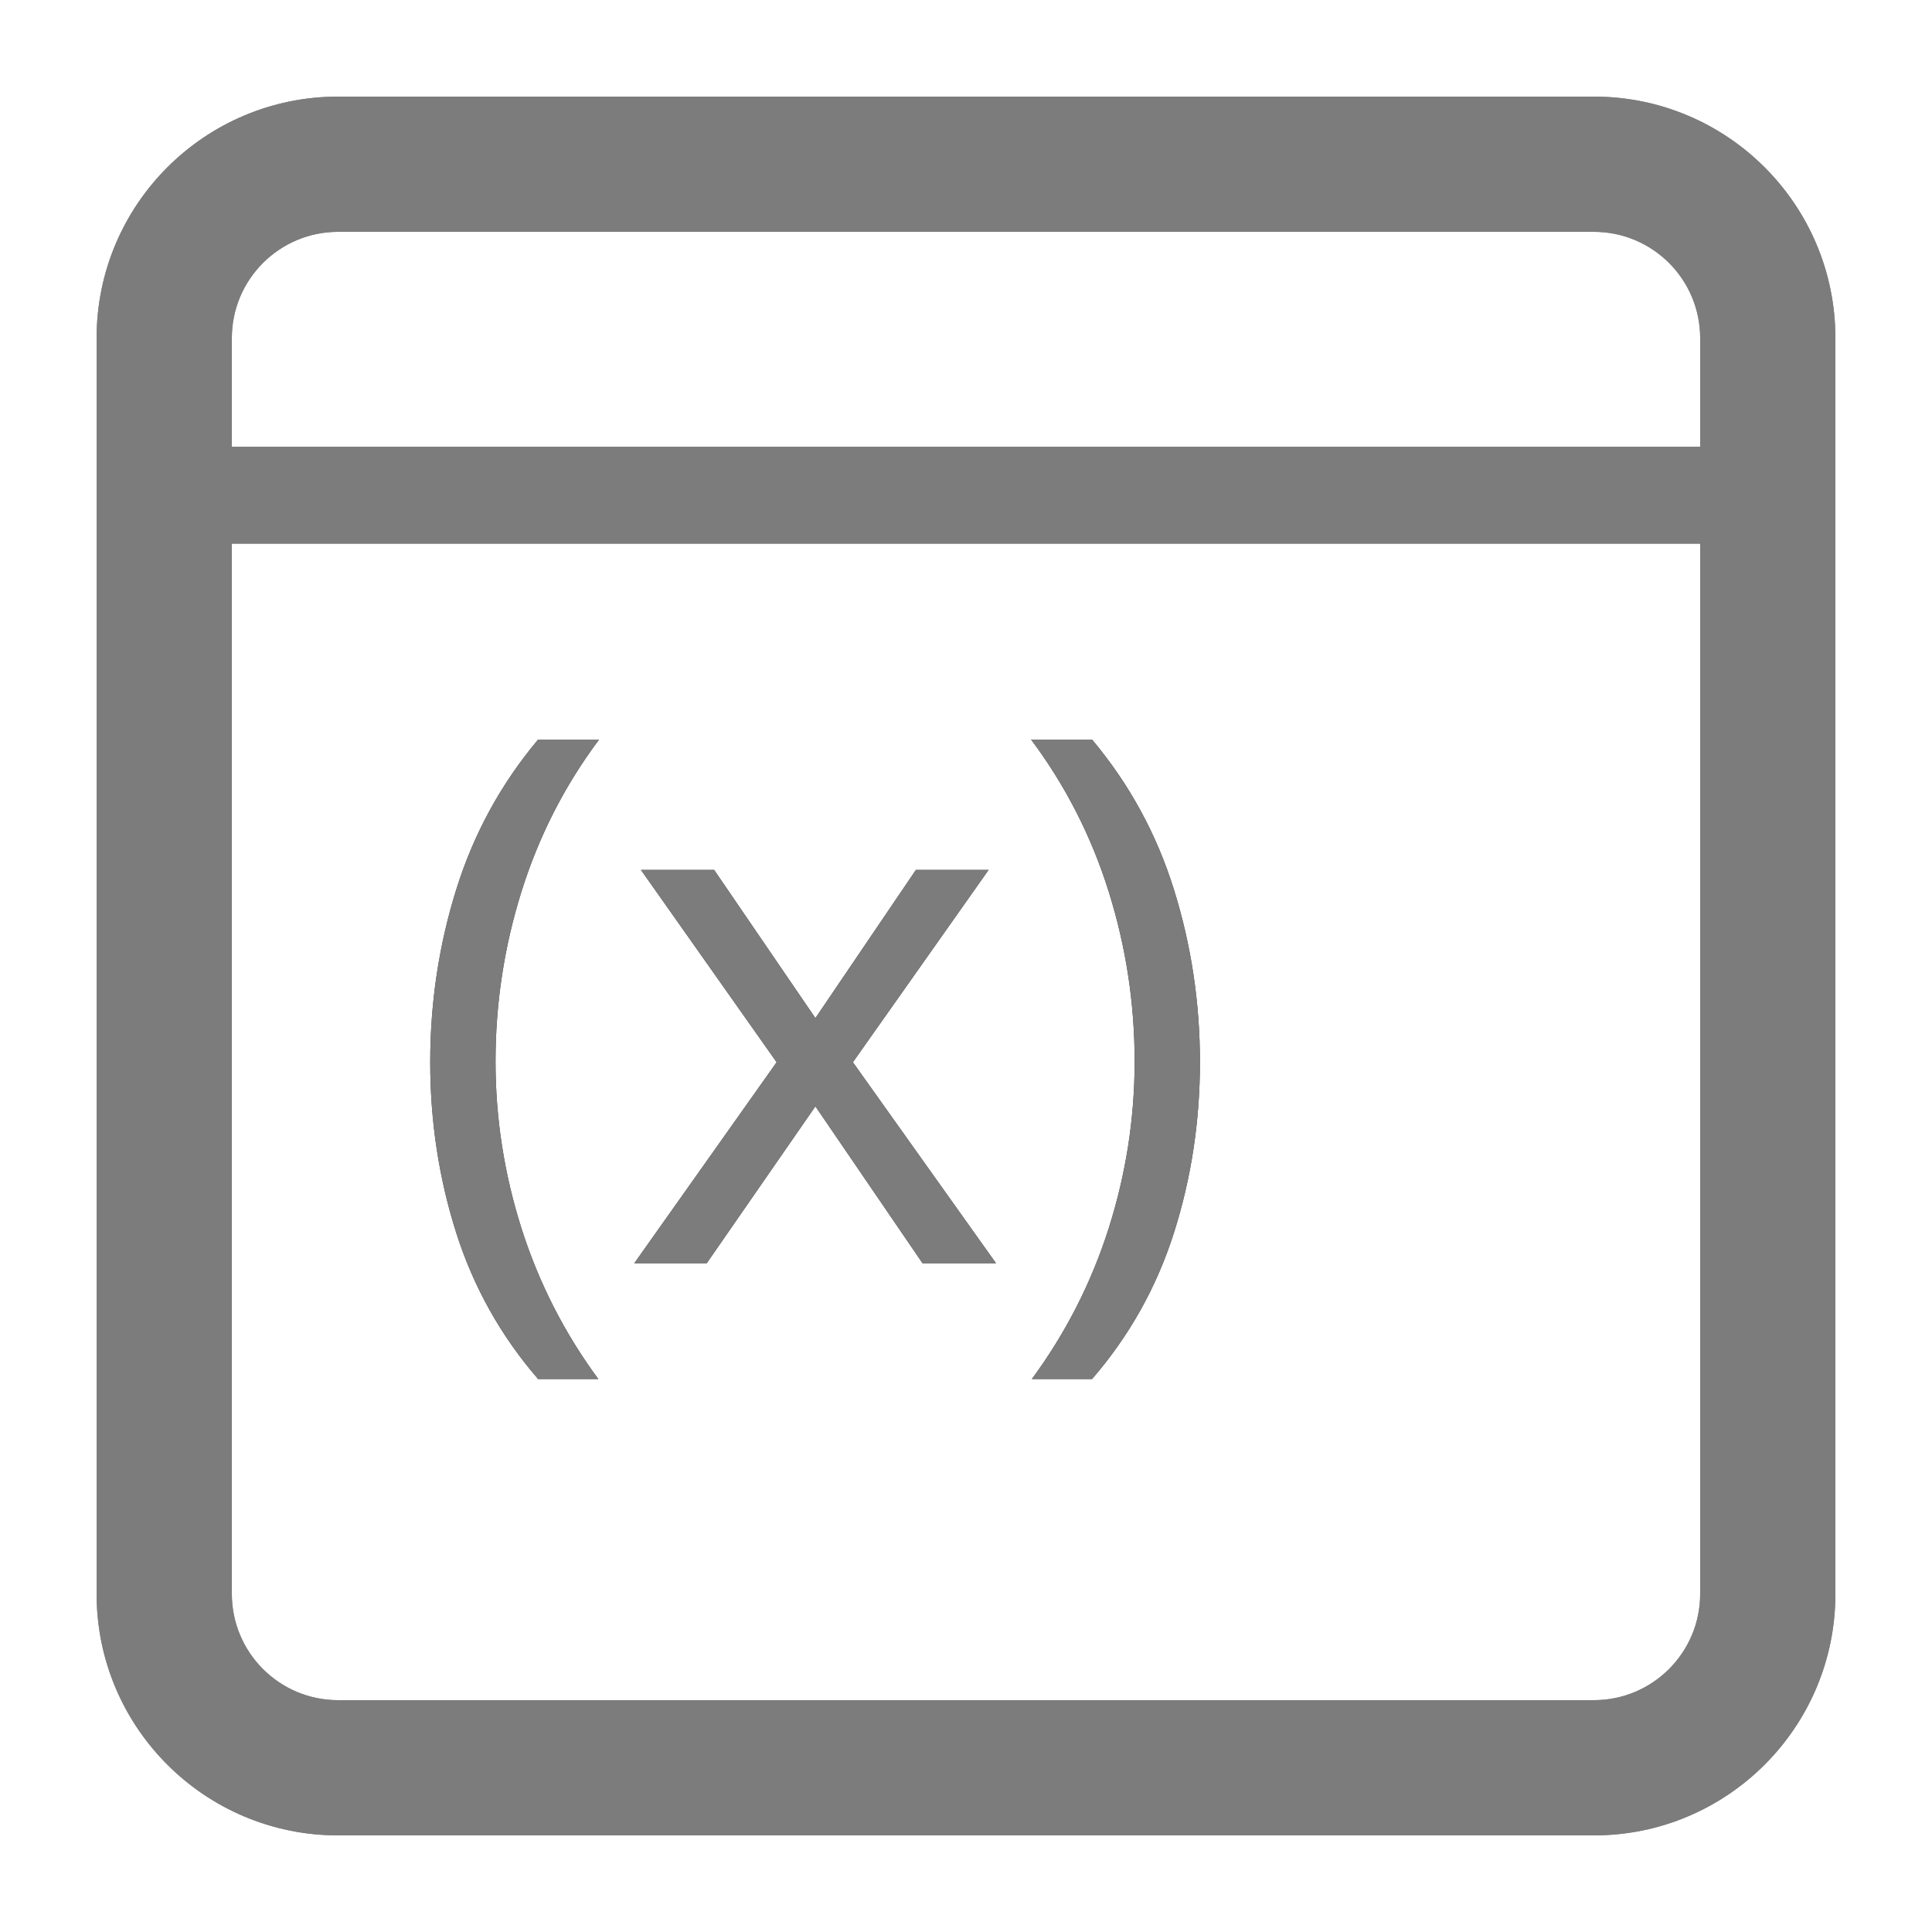
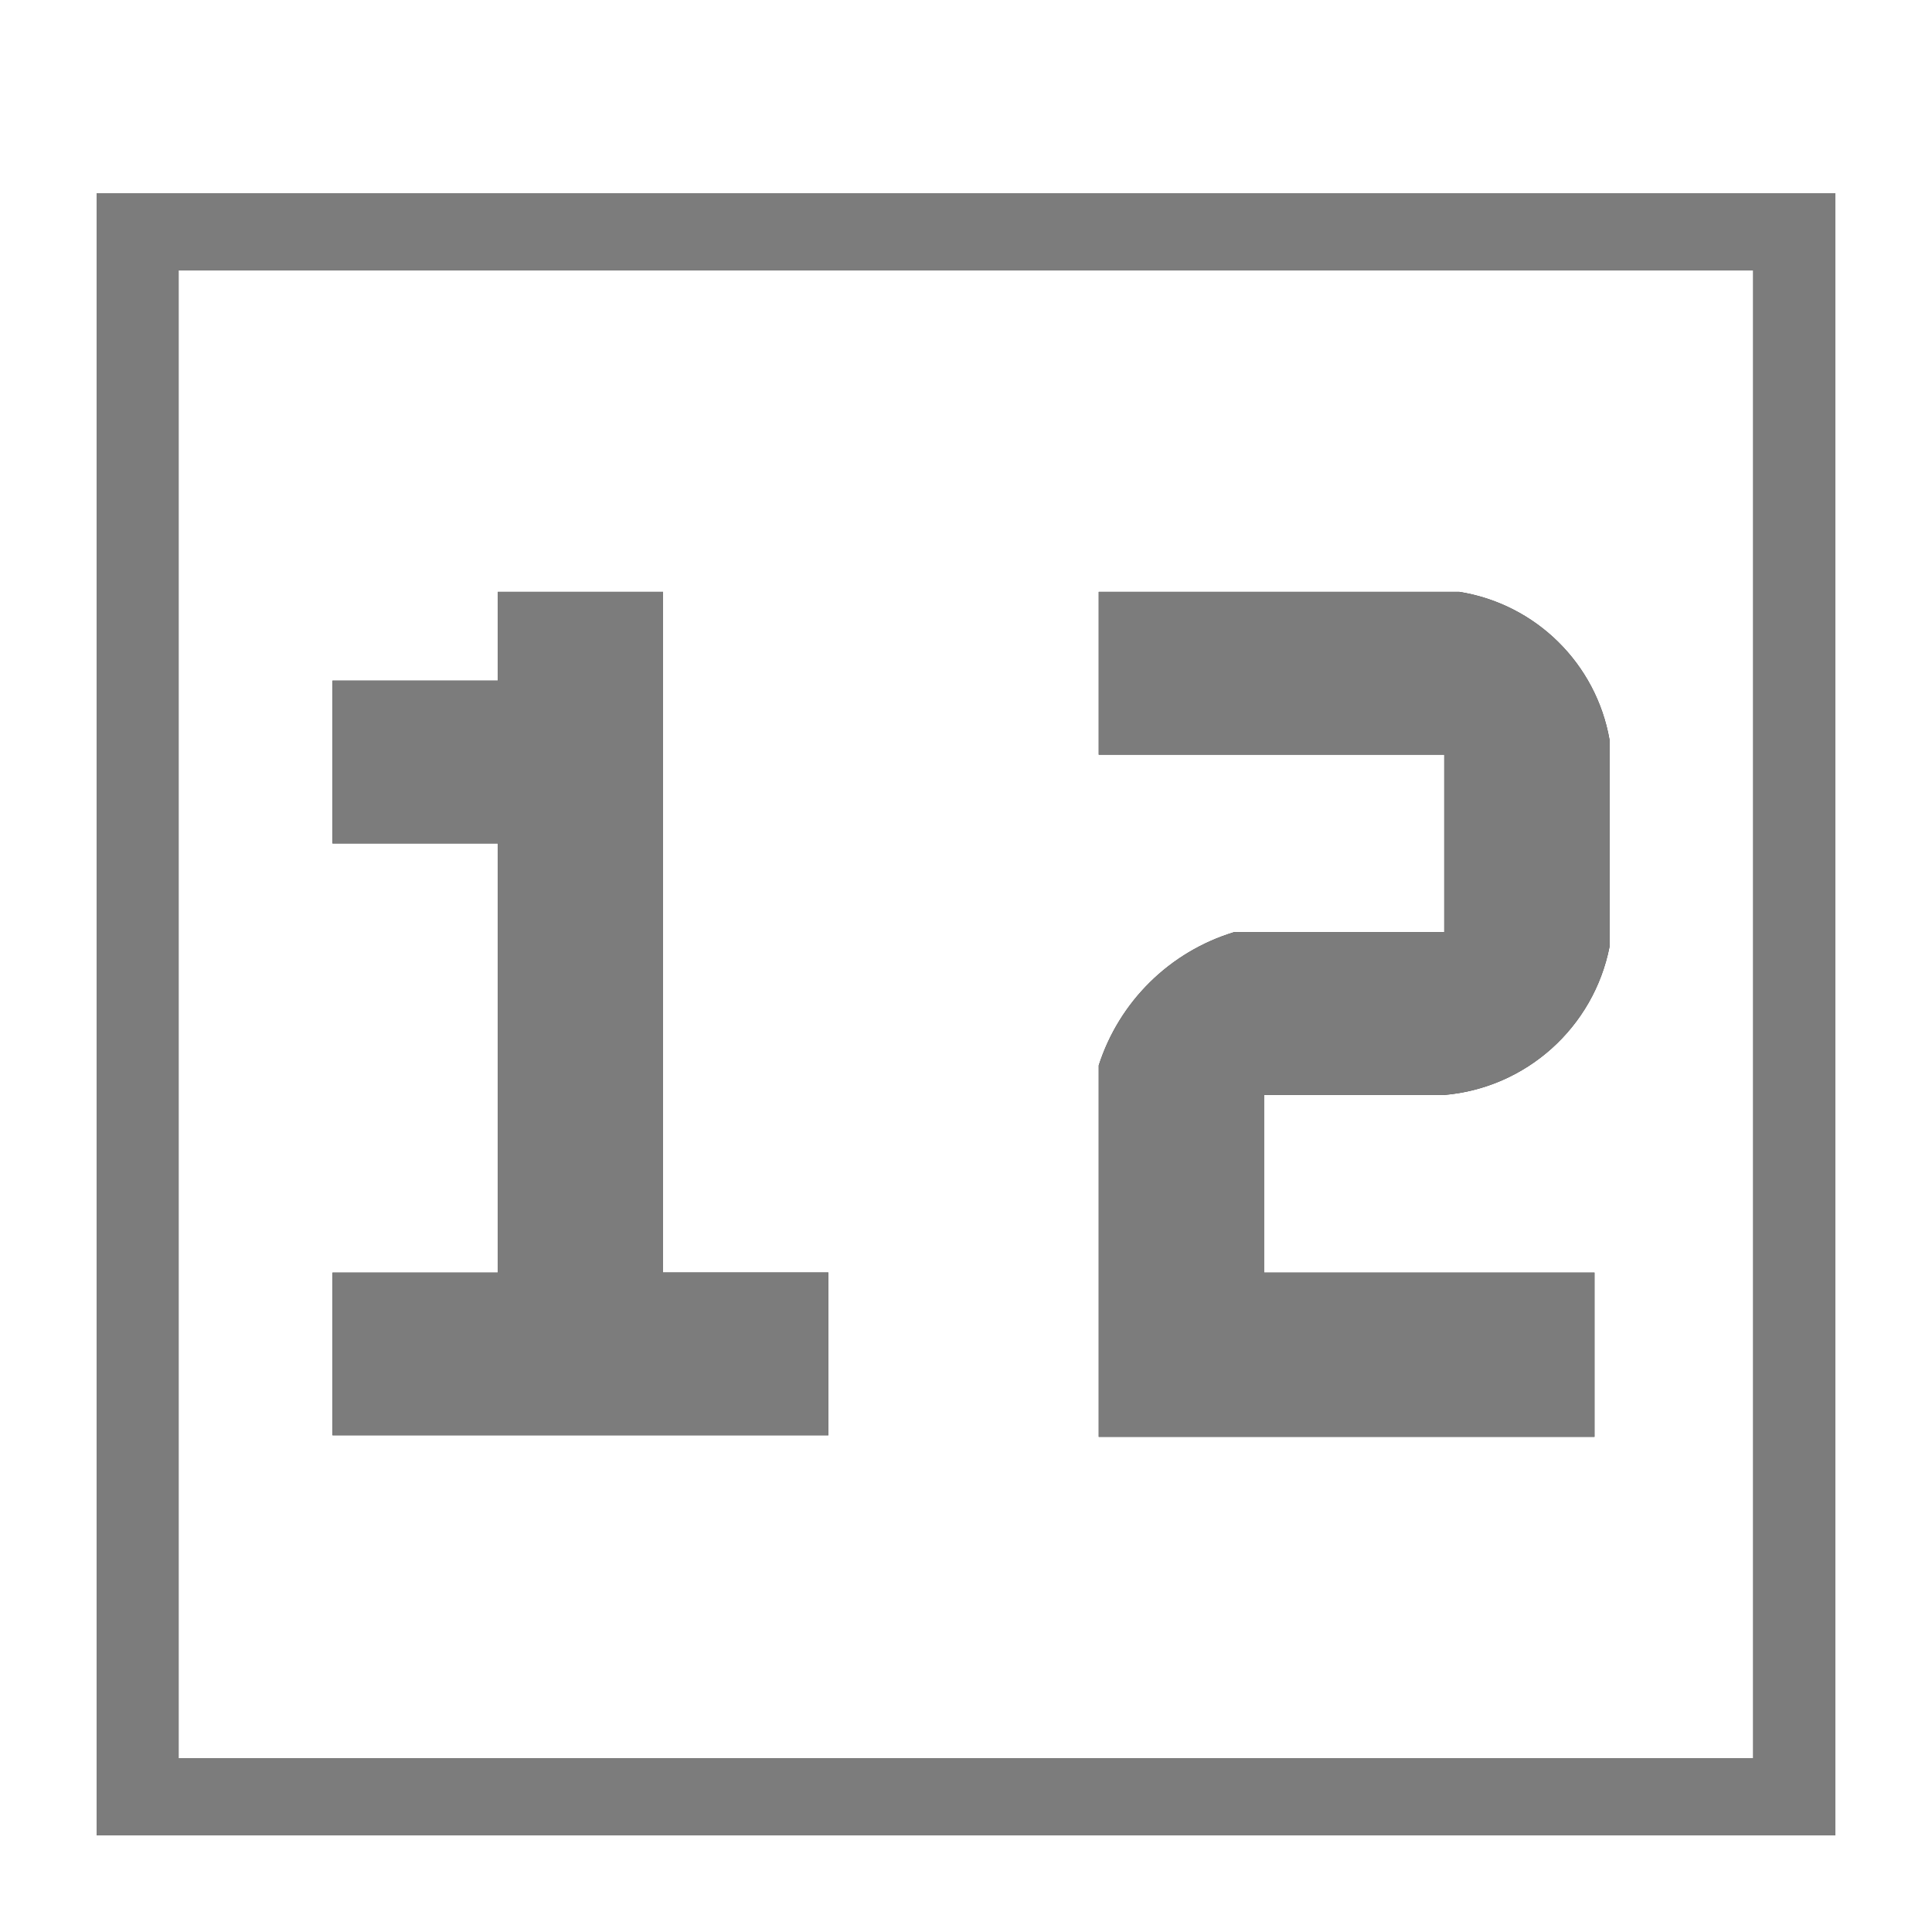
<svg xmlns="http://www.w3.org/2000/svg" width="20" height="20" viewBox="0 0 20 20">
  <defs>
    <style>
      .cls-1 {
        filter: url(#filter);
      }

      .cls-2 {
-         fill: none;
-         stroke: #010101;
-         stroke-width: 1px;
-       }
- 
-       .cls-2, .cls-3 {
        fill-rule: evenodd;
-       }
- 
-       .cls-3 {
-         fill: #84857d;
-       }
- 
-       .cls-4 {
-         font-size: 44.944px;
-         fill: #010101;
-         font-family: Verdana;
      }
    </style>
    <filter id="filter" filterUnits="userSpaceOnUse">
      <feFlood result="flood" flood-color="#7b7b7b" />
      <feComposite result="composite" operator="in" in2="SourceGraphic" />
      <feBlend result="blend" in2="SourceGraphic" />
    </filter>
  </defs>
-   <g id="integer">
-     <g class="cls-1">
-       <path class="cls-2" d="M1360.43,82.127h-16.6" transform="translate(-1342 -77)" />
-       <path class="cls-3" d="M1358.5,79.4a1.1,1.1,0,0,1,1.1,1.1v13a1.1,1.1,0,0,1-1.1,1.1h-13a1.1,1.1,0,0,1-1.1-1.1v-13a1.1,1.1,0,0,1,1.1-1.1h13m0-1.4h-13a2.5,2.5,0,0,0-2.5,2.5v13a2.5,2.5,0,0,0,2.5,2.5h13a2.5,2.5,0,0,0,2.5-2.5v-13a2.5,2.5,0,0,0-2.5-2.5h0Z" transform="translate(-1342 -77)" />
-       <text id="_x_" data-name="(x)" class="cls-4" transform="translate(4.15 13.077) scale(0.169)">(x)</text>
+   <g id="Integer_" data-name="Integer ">
+     <g id="_12" data-name="12" class="cls-1">
+       <path id="outer" class="cls-2" d="M482,2h18V19H482V2h0Zm0.849,0.8h16.3V18.2h-16.3V2.8h0Z" transform="translate(-481)" />
+       <path id="_12-2" data-name="12" class="cls-2" d="M486.153,8.731h-1.711V7.046h1.711V6.127h1.711v7.046h1.711v1.685h-5.133V13.174h1.711V8.731Zm6.221-.919h3.577V9.65h-2.177a2.119,2.119,0,0,0-1.4,1.379v3.845h5.132v-1.7h-3.421V11.335h1.866A1.911,1.911,0,0,0,497.662,9.8V7.659a1.88,1.88,0,0,0-1.555-1.532h-3.733V7.812Z" transform="translate(-481)" />
    </g>
  </g>
</svg>
